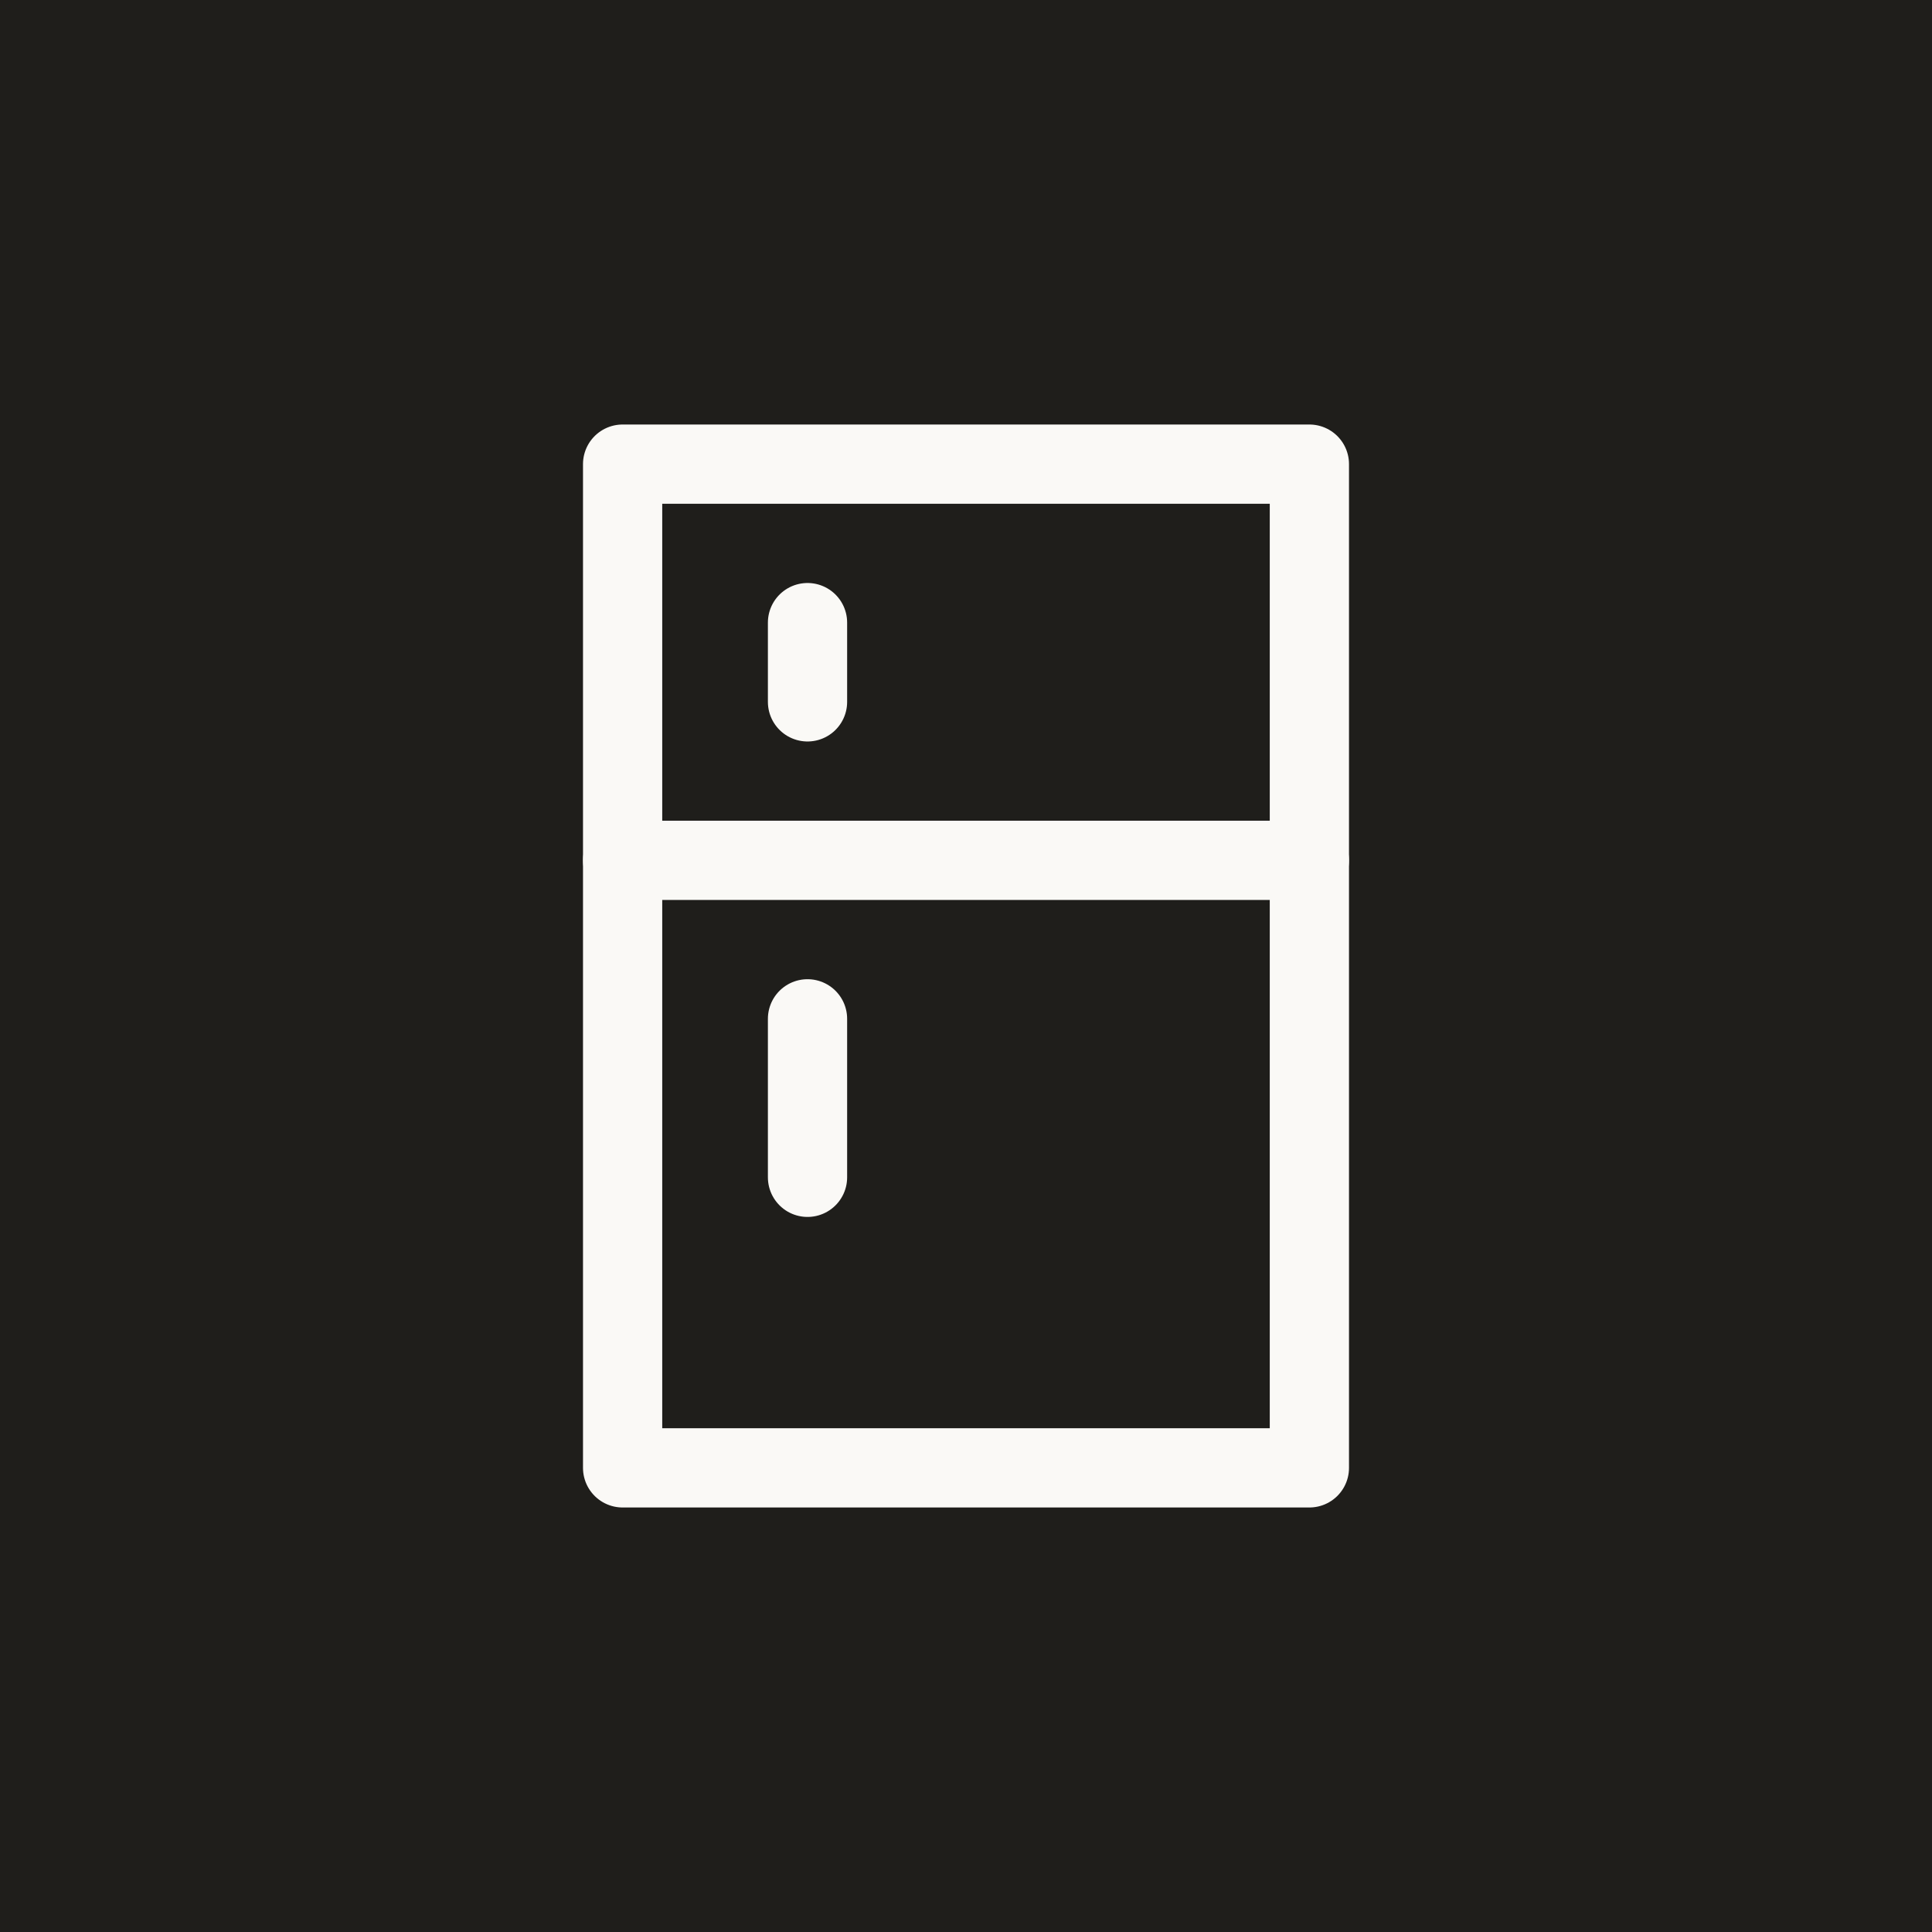
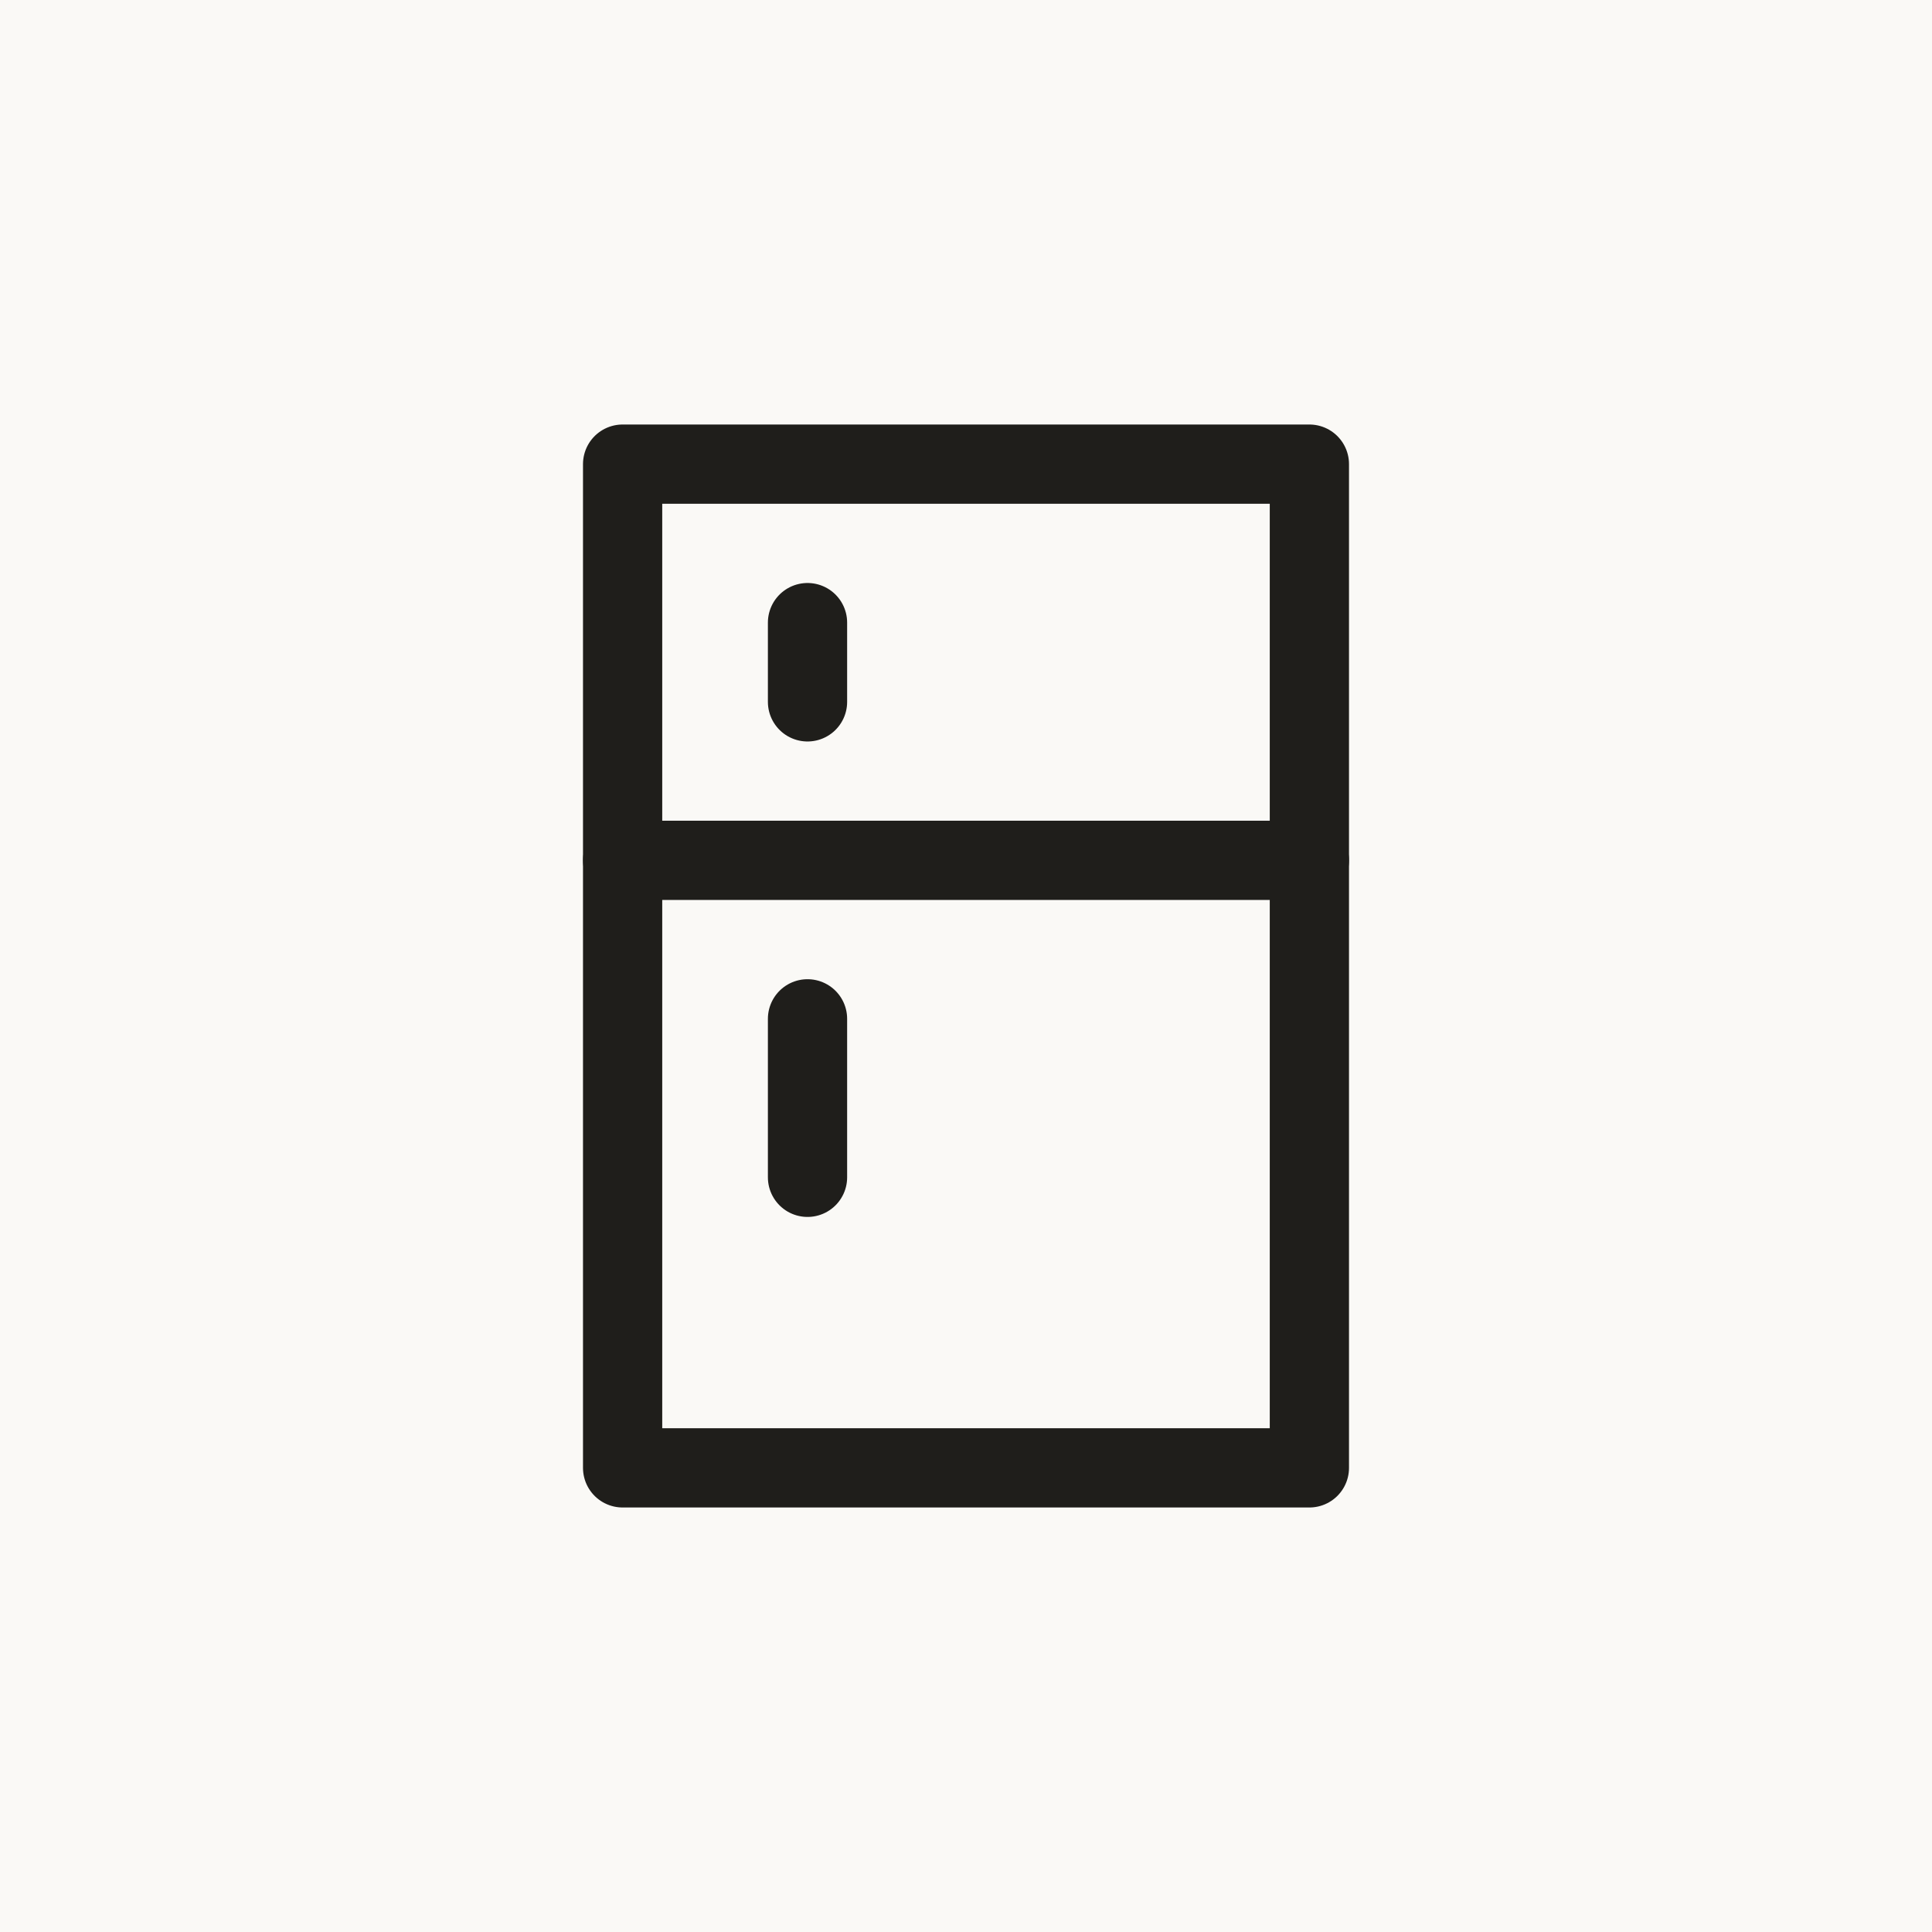
<svg xmlns="http://www.w3.org/2000/svg" viewBox="0 0 512 512">
-   <rect width="512" height="512" fill="#1f1e1b" />
-   <g transform="translate(256 256) scale(14) translate(-12 -12)" fill="none" stroke="#faf9f6" stroke-width="1.5" stroke-linecap="round" stroke-linejoin="round">
+   <rect width="512" height="512" fill="#faf9f6" />
+   <g transform="translate(256 256) scale(14) translate(-12 -12)" fill="none" stroke="#1f1e1b" stroke-width="1.5" stroke-linecap="round" stroke-linejoin="round">
    <path d="M5.5 2.5h13v19h-13Z" />
    <path d="M5.5 10h13" />
    <path d="M9 5.5v1.5" />
    <path d="M9 13v3" />
  </g>
</svg>
